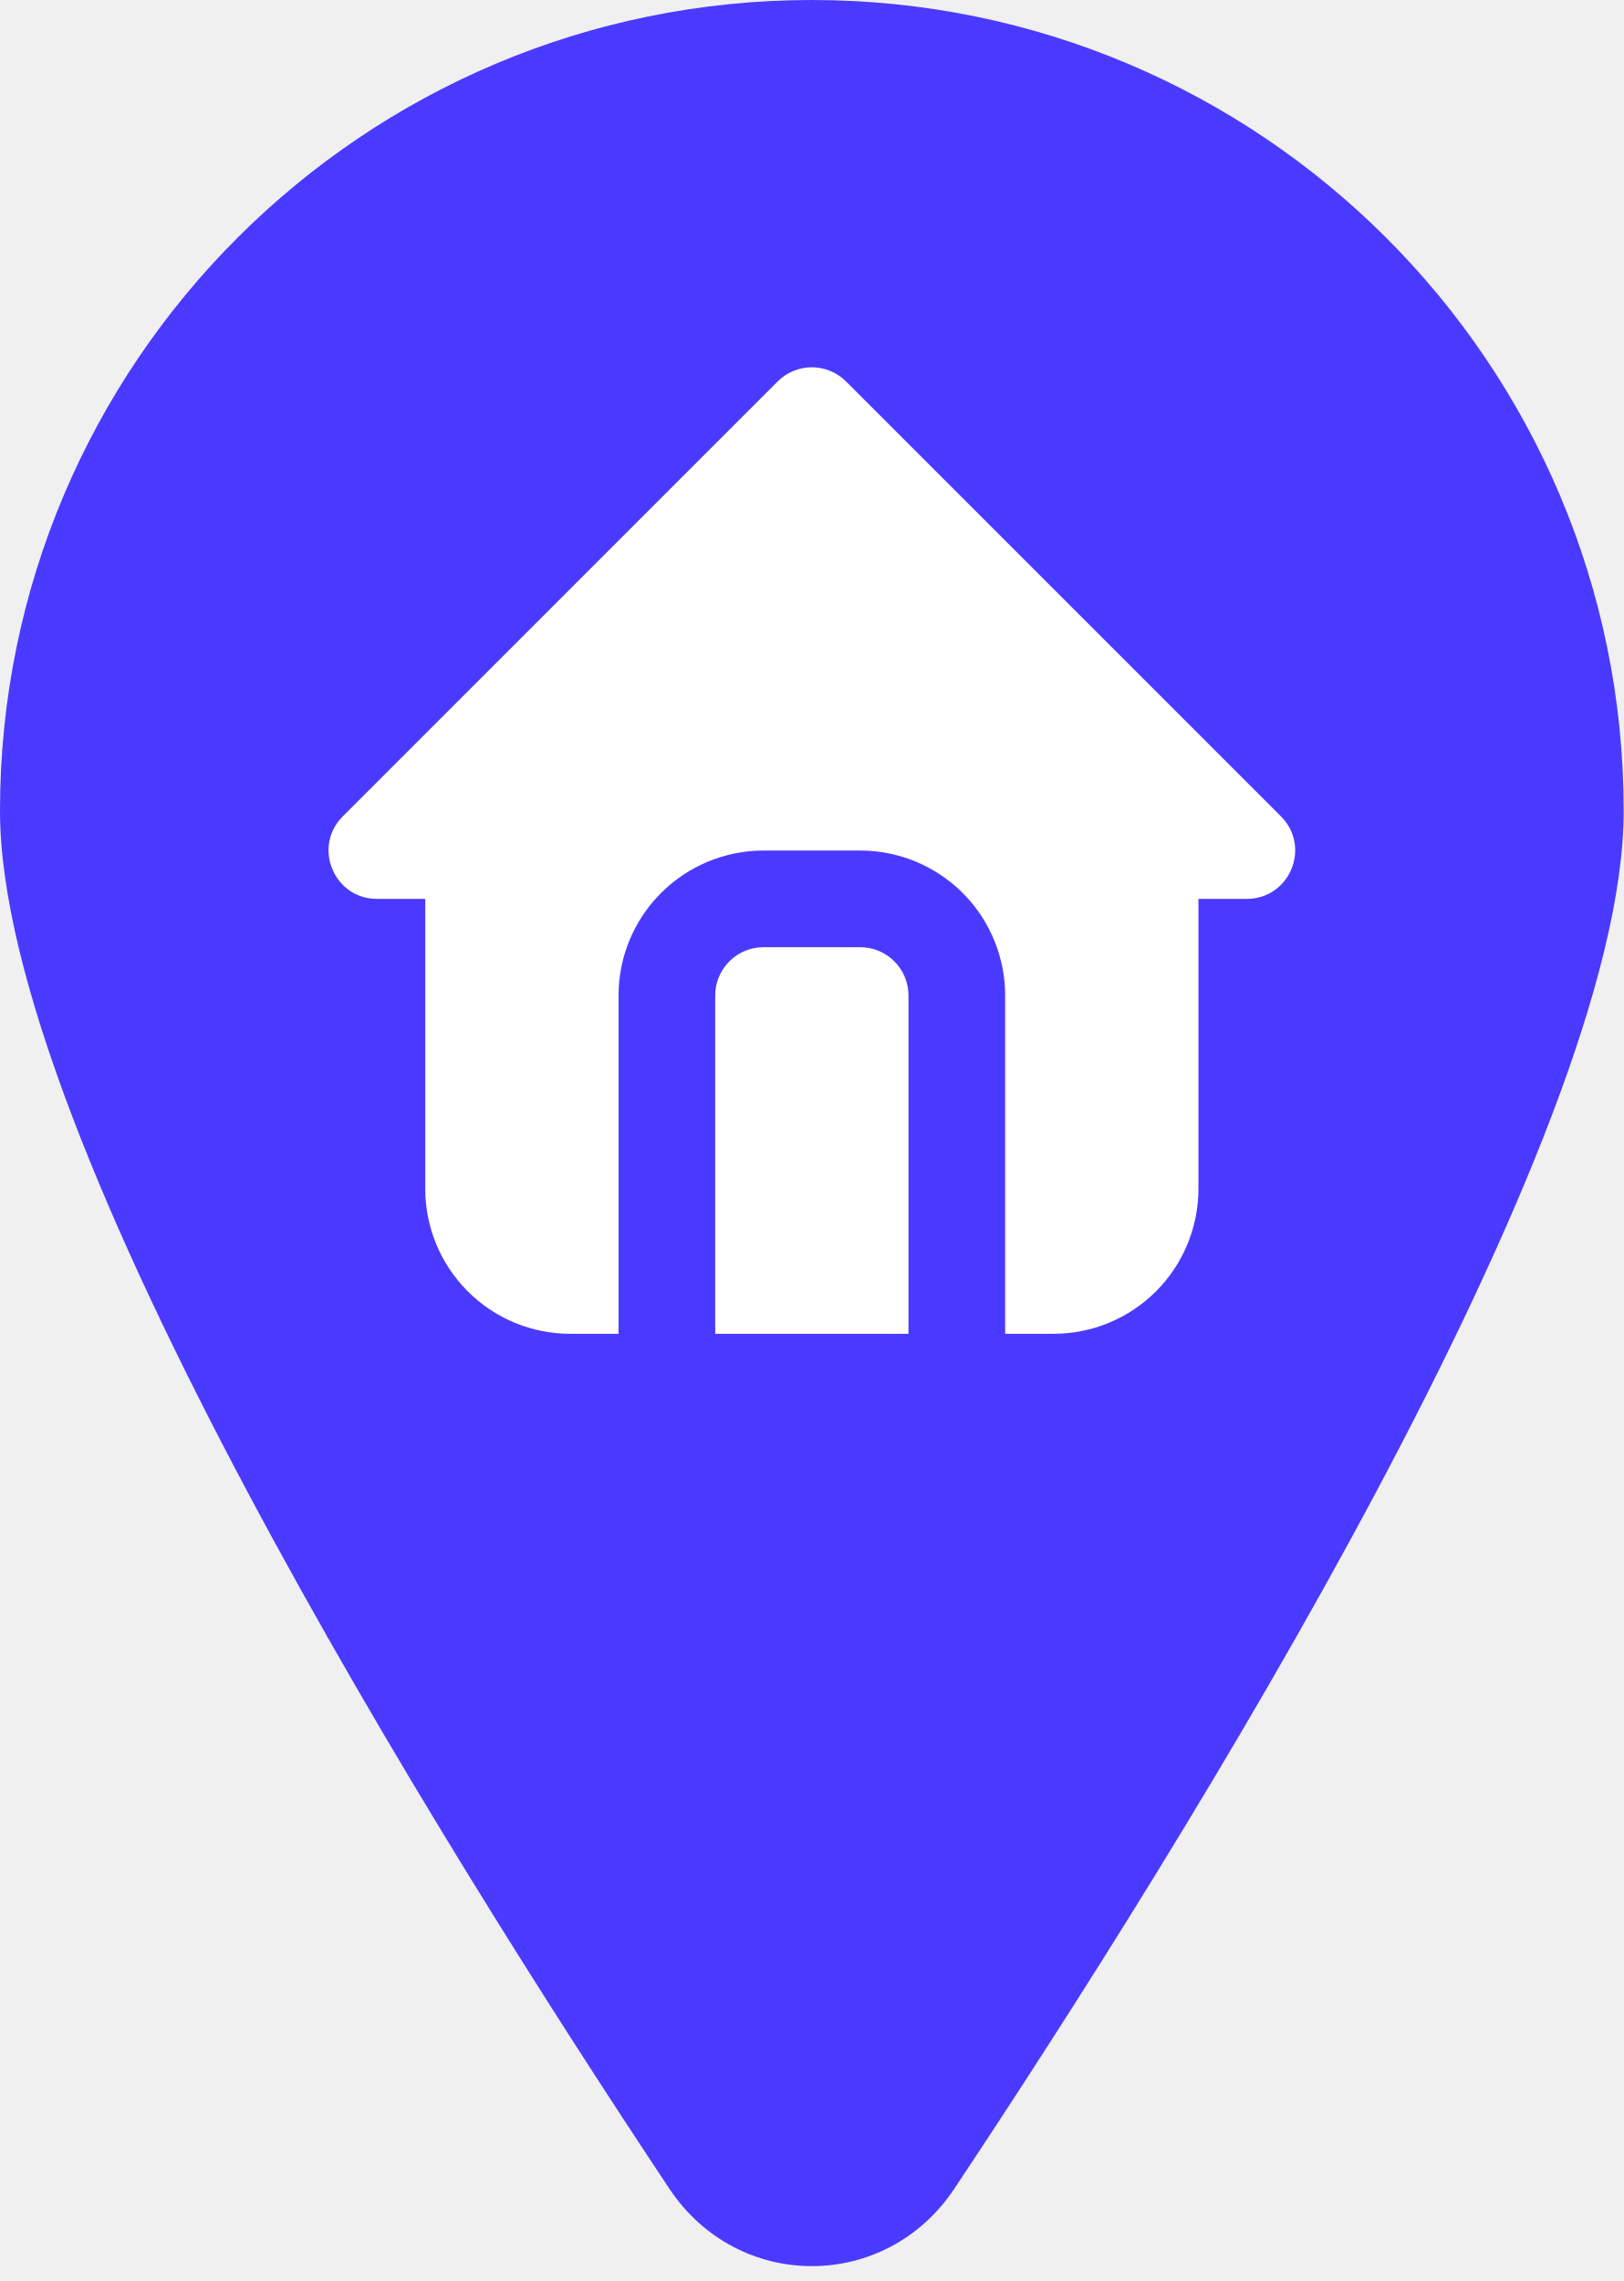
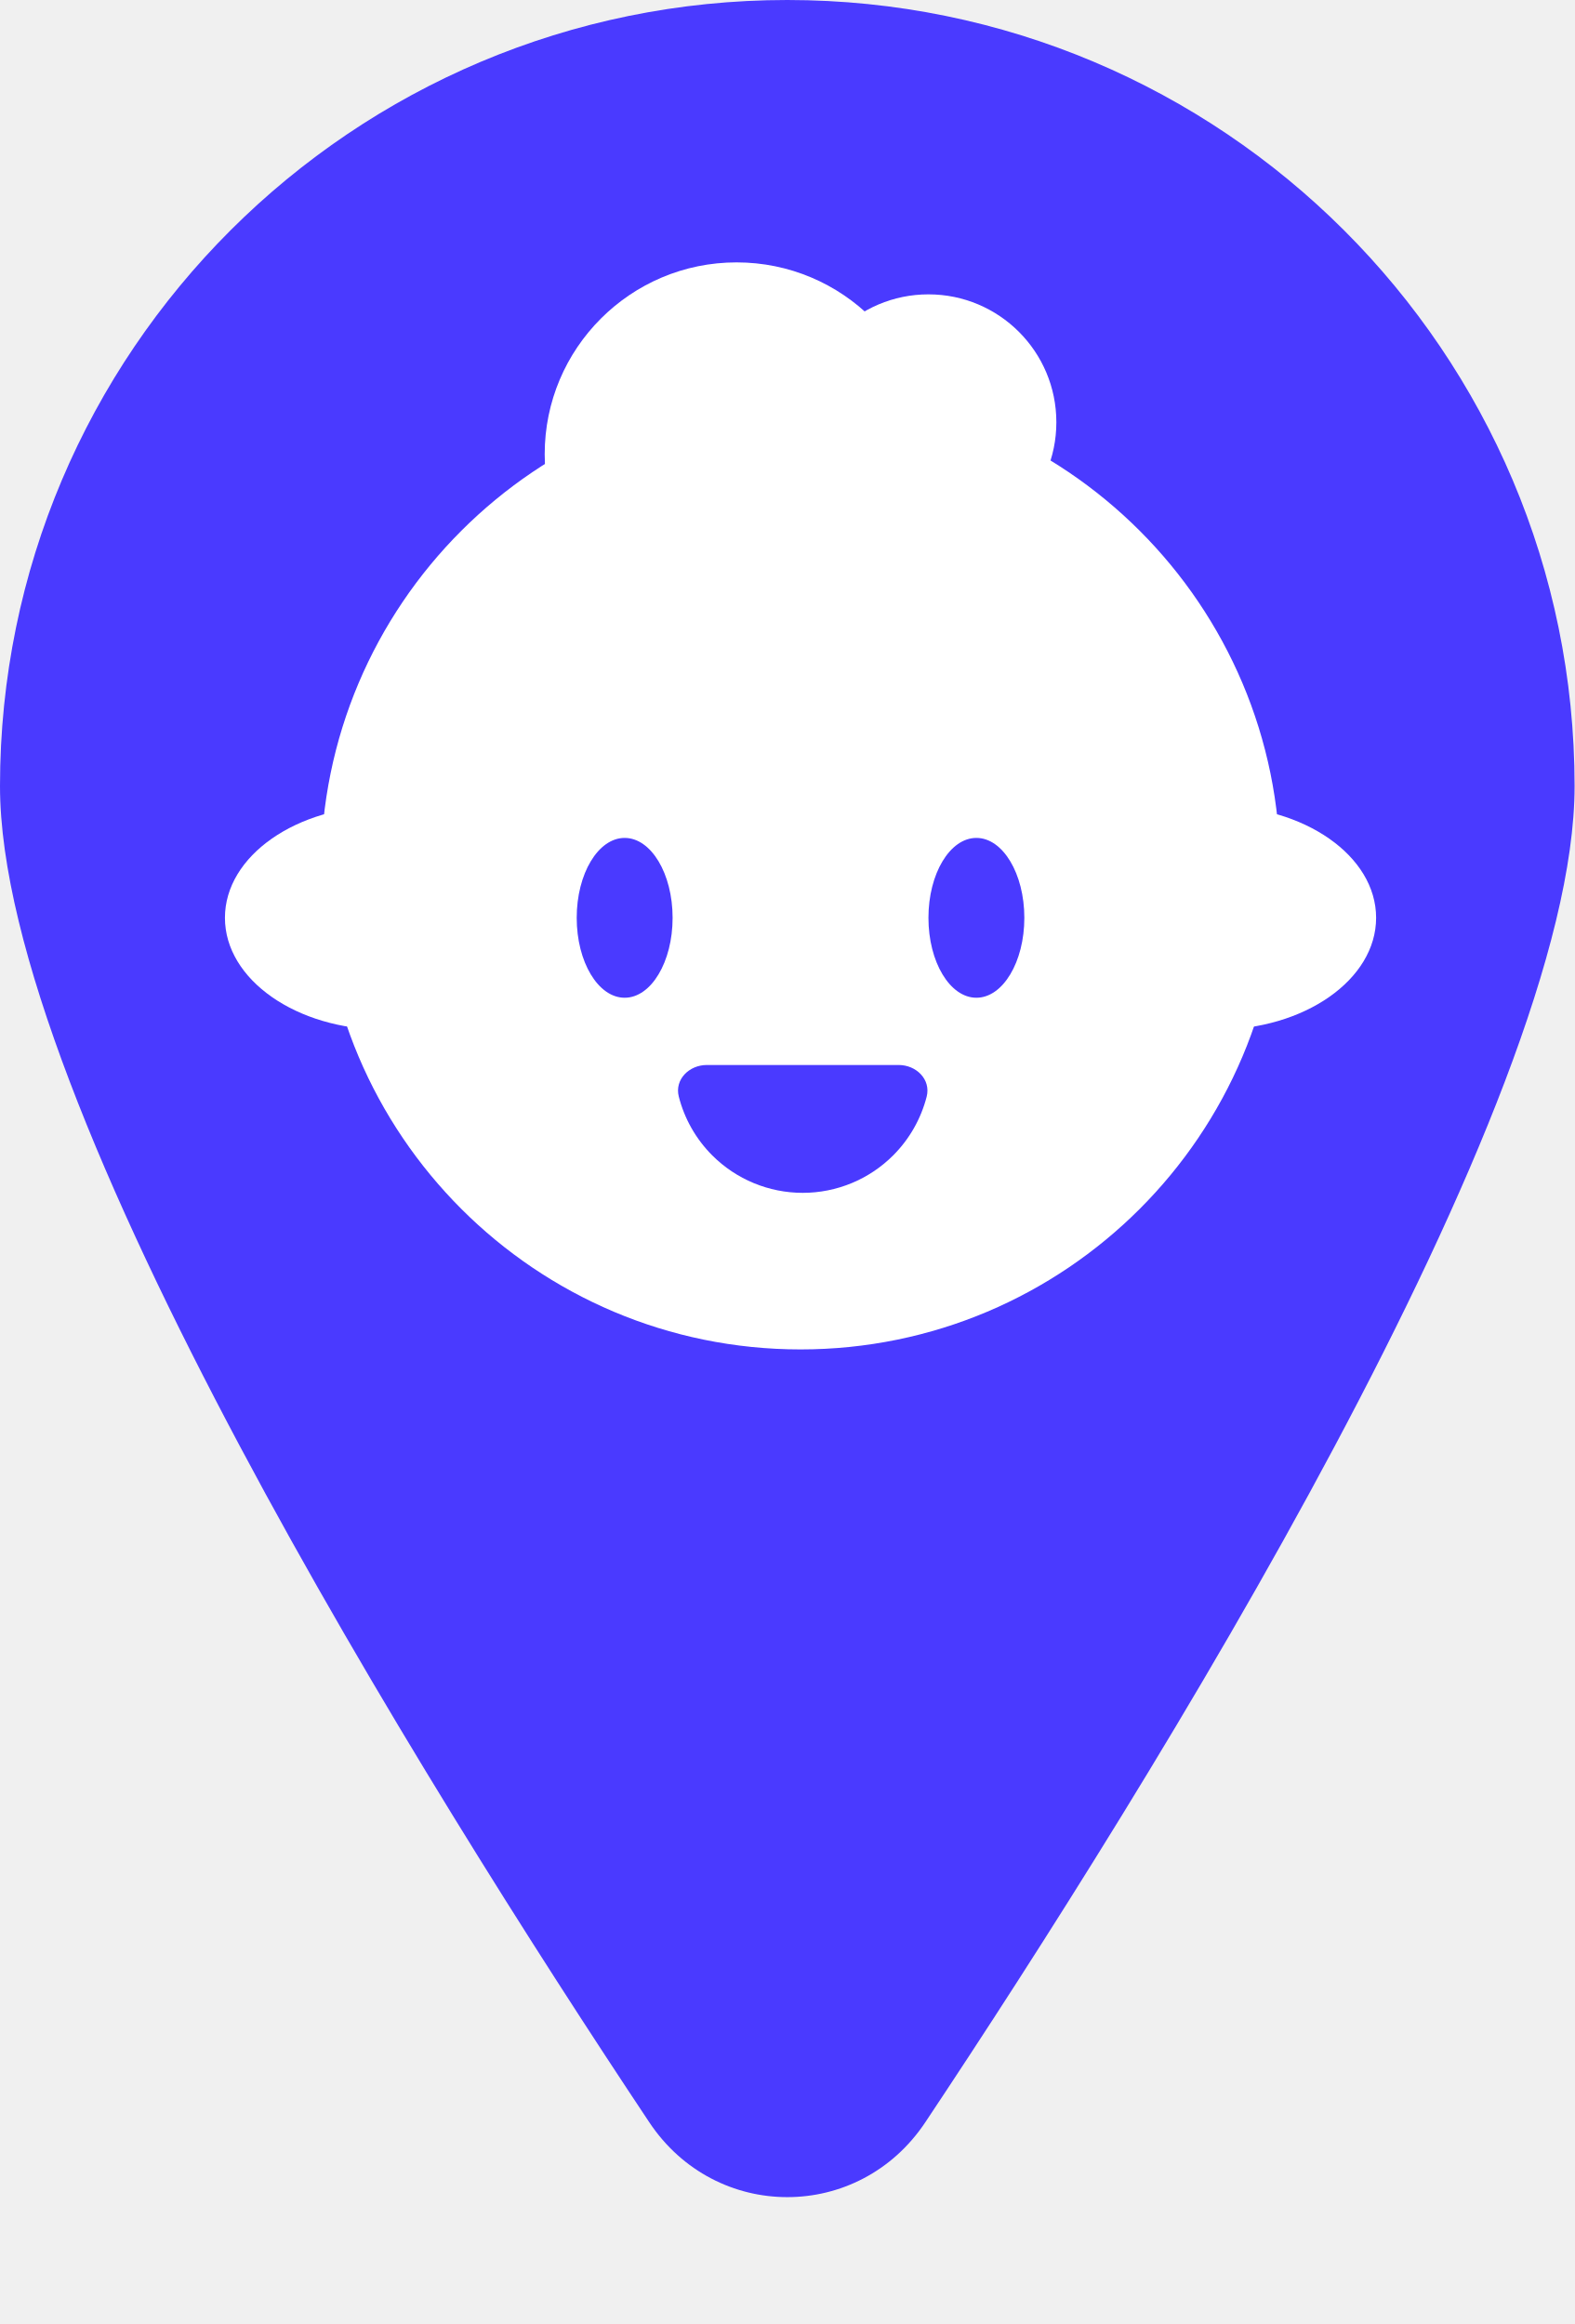
- <svg xmlns="http://www.w3.org/2000/svg" width="42" height="59" viewBox="0 0 42 59" fill="none">
+ <svg xmlns="http://www.w3.org/2000/svg" width="42" height="62" viewBox="0 0 42 62" fill="none">
  <path d="M42 20.971C42 29.464 30.706 47.566 24.683 56.616C22.909 59.282 19.091 59.282 17.317 56.616C11.294 47.566 0 29.464 0 20.971C0 9.389 9.402 0 21 0C32.598 0 42 9.389 42 20.971Z" fill="#4A3AFF" />
-   <rect x="16" y="19.5" width="10" height="15" fill="#4A3AFF" />
-   <path d="M21.884 9.866L33.134 21.116C33.922 21.904 33.364 23.25 32.25 23.25H31V30.75C31 31.744 30.605 32.698 29.902 33.401C29.199 34.105 28.245 34.5 27.25 34.5H26V25.75C26 24.793 25.635 23.873 24.979 23.177C24.322 22.481 23.425 22.062 22.47 22.006L22.25 22H19.75C18.756 22 17.802 22.395 17.099 23.098C16.395 23.801 16 24.755 16 25.75V34.5H14.75C13.756 34.5 12.802 34.105 12.099 33.401C11.395 32.698 11 31.744 11 30.75V23.25H9.75C8.638 23.25 8.079 21.904 8.866 21.116L20.116 9.866C20.351 9.632 20.669 9.5 21 9.5C21.332 9.5 21.65 9.632 21.884 9.866ZM22.25 24.5C22.582 24.5 22.9 24.631 23.134 24.866C23.369 25.1 23.5 25.418 23.5 25.75V34.5H18.5V25.75C18.5 25.444 18.613 25.148 18.816 24.919C19.02 24.691 19.3 24.544 19.604 24.509L19.75 24.5H22.25Z" fill="white" />
+   <circle cx="21.353" cy="23.206" r="12.794" fill="white" />
+   <ellipse cx="10.265" cy="24.485" rx="4.265" ry="2.985" fill="white" />
+   <ellipse cx="32.441" cy="24.485" rx="4.265" ry="2.985" fill="white" />
+   <circle cx="19.647" cy="12.118" r="5.118" fill="white" />
+   <circle cx="24.765" cy="11.265" r="3.412" fill="white" />
+   <ellipse cx="26.044" cy="24.486" rx="1.279" ry="2.132" fill="#4A3AFF" />
+   <ellipse cx="16.662" cy="24.486" rx="1.279" ry="2.132" fill="#4A3AFF" />
+   <path d="M23.971 28.412C24.442 28.412 24.834 28.799 24.718 29.256C24.567 29.844 24.261 30.387 23.824 30.824C23.184 31.464 22.317 31.823 21.412 31.823C20.507 31.823 19.639 31.464 18.999 30.824C18.562 30.387 18.256 29.844 18.106 29.256C17.989 28.799 18.382 28.412 18.853 28.412L21.412 28.412H23.971Z" fill="#4A3AFF" />
</svg>
